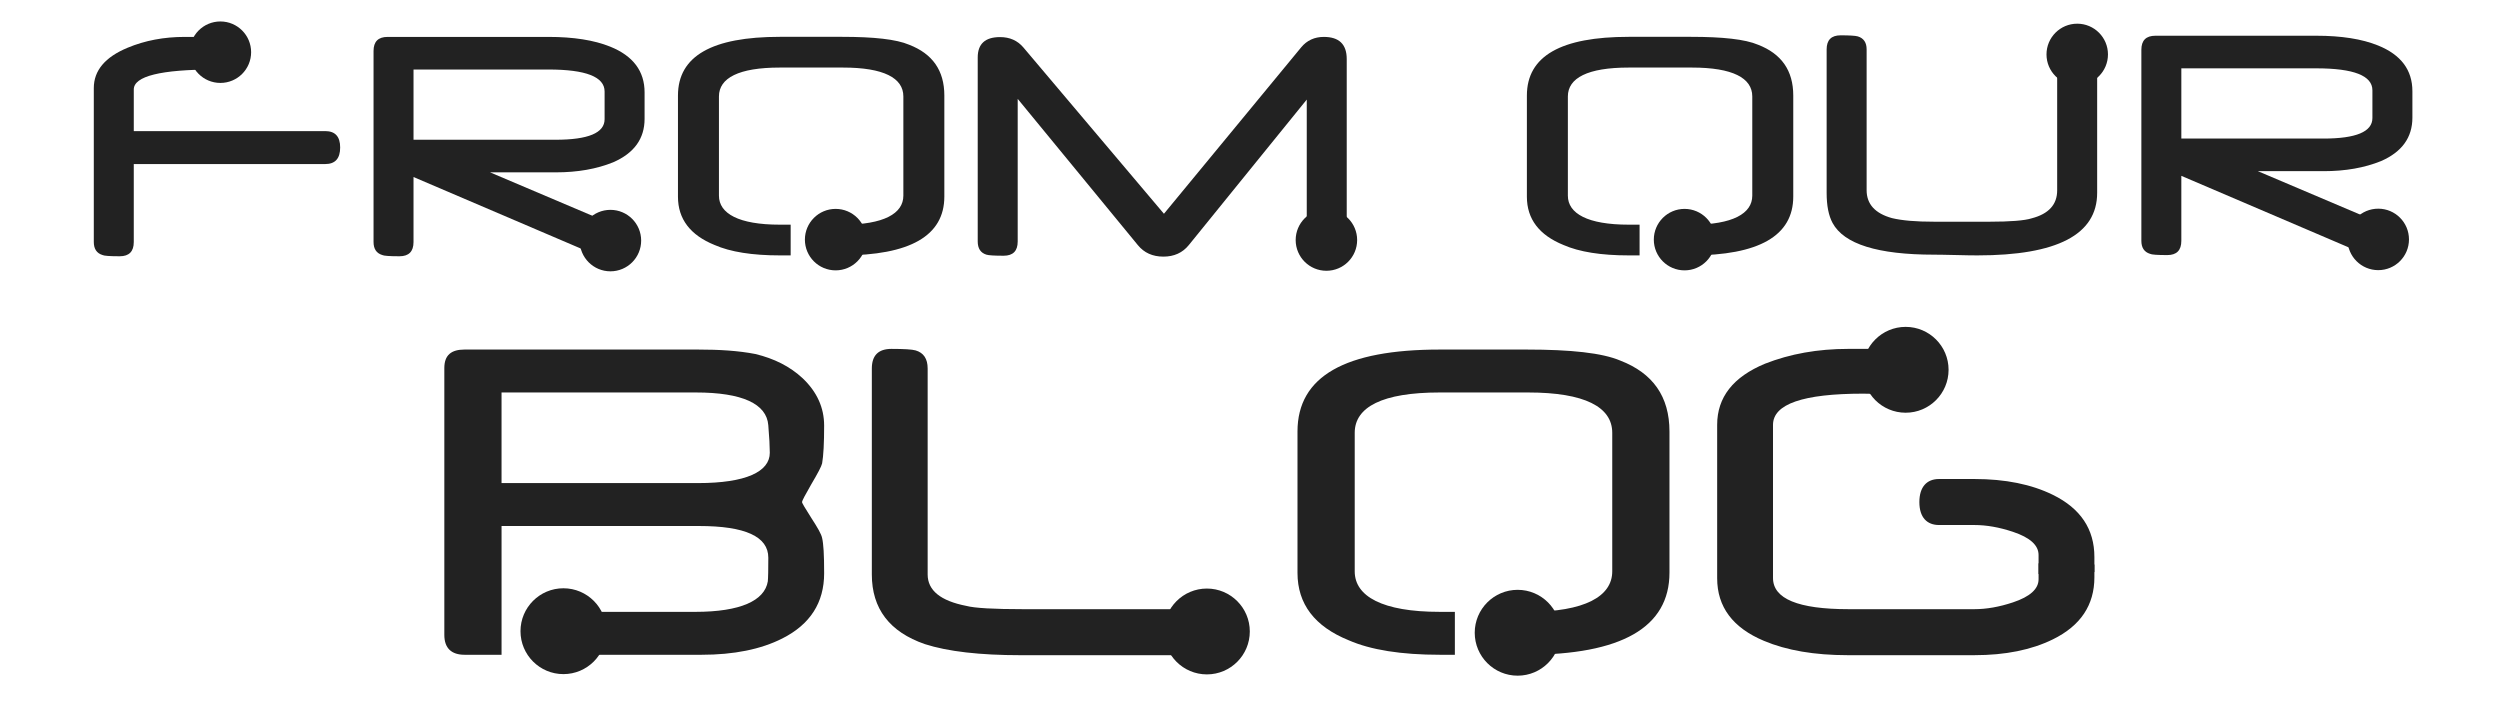
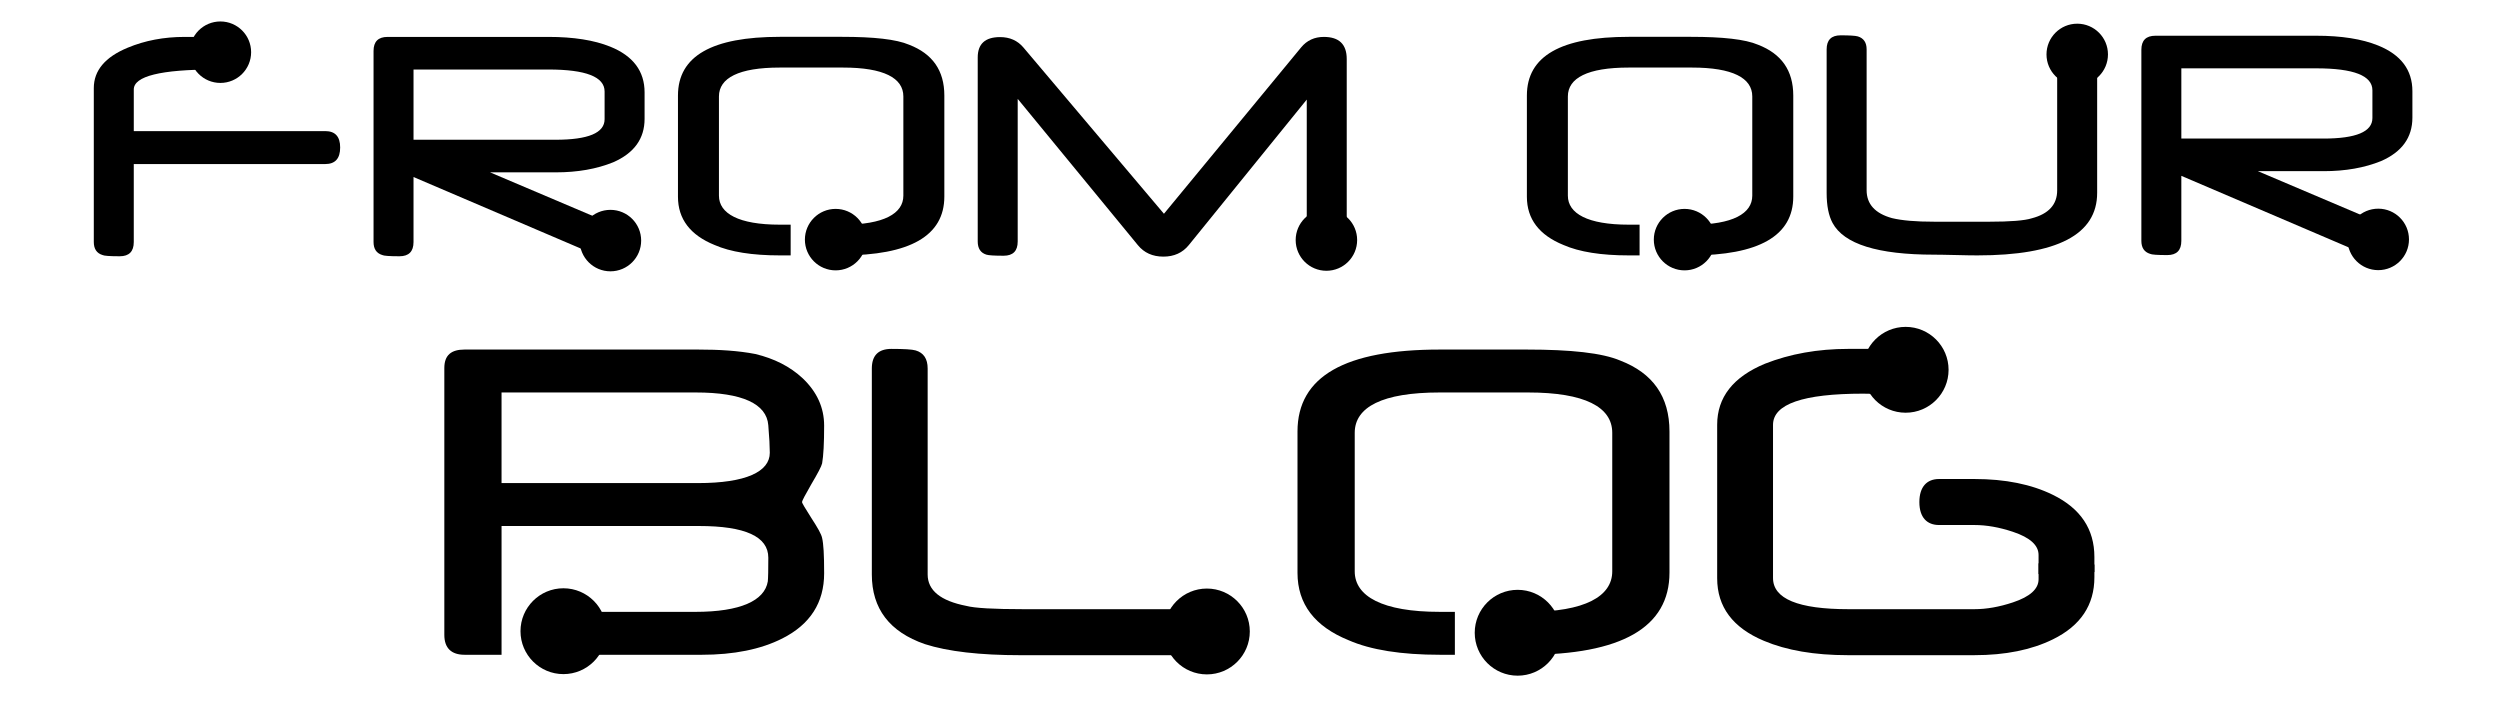
<svg xmlns="http://www.w3.org/2000/svg" version="1.1" id="Layer_1" x="0px" y="0px" width="524.219px" height="148px" viewBox="0 0 524.219 148" enable-background="new 0 0 524.219 148" xml:space="preserve">
  <g id="Layer_1_1_">
    <g>
-       <circle fill="#222222" cx="175.221" cy="50.247" r="6.445" />
-       <path fill="#222222" d="M190.643,9.384c-2.719-1.158-7.438-1.661-14.059-1.661h-13.066c-14.175,0-21.357,4.003-21.357,12.31    v21.224c0,4.682,2.591,8.049,7.677,10.114c3.322,1.46,7.915,2.183,13.68,2.183h2.274V47.11h-2.299    c-8.568,0-12.739-2.327-12.739-6.079V20.222c0-3.876,4.171-6.055,12.739-6.055h13.305c8.493,0,12.625,2.178,12.625,6.055V41.03    c0,3.751-4.121,6.079-12.588,6.079h-2.45v6.444h2.198c14.224,0,21.433-4.102,21.433-12.334V20.033    C198.017,14.772,195.527,11.272,190.643,9.384z" />
+       <circle cx="175.221" cy="50.247" r="6.445" />
+       <path d="M190.643,9.384c-2.719-1.158-7.438-1.661-14.059-1.661h-13.066c-14.175,0-21.357,4.003-21.357,12.31v21.224    c0,4.682,2.591,8.049,7.677,10.114c3.322,1.46,7.915,2.183,13.68,2.183h2.274V47.11h-2.299c-8.568,0-12.739-2.327-12.739-6.079    V20.222c0-3.876,4.171-6.055,12.739-6.055h13.305c8.493,0,12.625,2.178,12.625,6.055V41.03c0,3.751-4.121,6.079-12.588,6.079    h-2.45v6.444h2.198c14.224,0,21.433-4.102,21.433-12.334V20.033C198.017,14.772,195.527,11.272,190.643,9.384z" />
    </g>
    <g>
      <g>
-         <path fill="#222222" d="M71.328,30.926c0,2.316-1.045,3.475-3.134,3.475H28.051v16.351c0,1.989-0.982,2.983-2.945,2.983     c-2.09,0-3.299-0.088-3.625-0.264c-1.208-0.377-1.812-1.284-1.812-2.72V18.465c0-3.676,2.366-6.495,7.1-8.459     c3.625-1.51,7.602-2.266,11.933-2.266h6.269c1.988,0,2.983,1.284,2.983,3.852c0,1.989-0.996,2.983-2.983,2.983     c-11.279,0-16.918,1.397-16.918,4.192v8.724h40.143C70.282,27.49,71.328,28.636,71.328,30.926z" />
+         <path d="M71.328,30.926c0,2.316-1.045,3.475-3.134,3.475H28.051v16.351c0,1.989-0.982,2.983-2.945,2.983     c-2.09,0-3.299-0.088-3.625-0.264c-1.208-0.377-1.812-1.284-1.812-2.72V18.465c0-3.676,2.366-6.495,7.1-8.459     c3.625-1.51,7.602-2.266,11.933-2.266h6.269c1.988,0,2.983,1.284,2.983,3.852c0,1.989-0.996,2.983-2.983,2.983     c-11.279,0-16.918,1.397-16.918,4.192v8.724h40.143C70.282,27.49,71.328,28.636,71.328,30.926z" />
      </g>
-       <circle fill="#222222" cx="46.213" cy="10.945" r="6.445" />
+       <circle cx="46.213" cy="10.945" r="6.445" />
    </g>
    <g>
      <g>
-         <path fill="#222222" d="M282.393,50.64c0,1.46-0.604,2.379-1.812,2.757c-0.506,0.151-1.713,0.227-3.625,0.227     c-1.963,0-2.945-0.995-2.945-2.983v-29.76l-24.735,30.512c-1.31,1.611-3.085,2.417-5.325,2.417c-2.266,0-4.054-0.806-5.362-2.417     L213.399,20.73v29.91c0,1.988-0.982,2.983-2.946,2.983c-1.939,0-3.148-0.075-3.625-0.227c-1.208-0.378-1.812-1.297-1.812-2.757     V12.045c0-2.845,1.56-4.267,4.683-4.267c2.039,0,3.675,0.73,4.909,2.19l29.456,34.856L272.839,9.93     c1.208-1.46,2.794-2.19,4.758-2.19c3.197,0,4.796,1.548,4.796,4.645V50.64L282.393,50.64z" />
+         <path d="M282.393,50.64c0,1.46-0.604,2.379-1.812,2.757c-0.506,0.151-1.713,0.227-3.625,0.227c-1.963,0-2.945-0.995-2.945-2.983     v-29.76l-24.735,30.512c-1.31,1.611-3.085,2.417-5.325,2.417c-2.266,0-4.054-0.806-5.362-2.417l-25.19-30.663v29.91     c0,1.988-0.982,2.983-2.946,2.983c-1.939,0-3.148-0.075-3.625-0.227c-1.208-0.378-1.812-1.297-1.812-2.757V12.045     c0-2.845,1.56-4.267,4.683-4.267c2.039,0,3.675,0.73,4.909,2.19l29.456,34.856L272.839,9.93c1.208-1.46,2.794-2.19,4.759-2.19     c3.196,0,4.795,1.548,4.795,4.645V50.64L282.393,50.64z" />
      </g>
-       <circle fill="#222222" cx="278.131" cy="50.334" r="6.445" />
+       <circle cx="278.131" cy="50.334" r="6.445" />
    </g>
    <g>
      <g>
-         <path fill="#222222" d="M135.161,24.922c0,4.154-2.19,7.188-6.571,9.102c-3.475,1.41-7.477,2.115-12.009,2.115H102.76     l28.021,11.895c1.484,0.654,2.228,1.625,2.228,2.908c0,1.889-1.65,2.833-4.947,2.833c-1.31,0-2.342-0.102-3.096-0.303     L86.71,37.12v13.632c0,1.989-0.982,2.983-2.945,2.983c-2.09,0-3.298-0.088-3.625-0.264c-1.209-0.377-1.812-1.284-1.812-2.72     V10.686c0-1.964,0.982-2.946,2.945-2.946h33.761c5.236,0,9.541,0.68,12.915,2.04c4.808,1.938,7.212,5.136,7.212,9.592V24.922     L135.161,24.922z M126.777,24.998v-5.815c0-3.071-3.927-4.607-11.782-4.607H86.711v14.728h29.794     C123.353,29.303,126.777,27.868,126.777,24.998z" />
+         <path d="M135.161,24.922c0,4.154-2.19,7.188-6.571,9.102c-3.475,1.41-7.477,2.115-12.009,2.115H102.76l28.021,11.895     c1.484,0.654,2.228,1.625,2.228,2.908c0,1.889-1.65,2.833-4.947,2.833c-1.31,0-2.342-0.102-3.096-0.303L86.71,37.12v13.632     c0,1.989-0.982,2.983-2.945,2.983c-2.09,0-3.298-0.088-3.625-0.264c-1.209-0.377-1.812-1.284-1.812-2.72V10.686     c0-1.964,0.982-2.946,2.945-2.946h33.761c5.236,0,9.541,0.68,12.915,2.04c4.808,1.938,7.212,5.136,7.212,9.592V24.922     L135.161,24.922z M126.777,24.998v-5.815c0-3.071-3.927-4.607-11.782-4.607H86.711v14.728h29.794     C123.353,29.303,126.777,27.868,126.777,24.998z" />
      </g>
-       <circle fill="#222222" cx="127.999" cy="50.448" r="6.445" />
+       <circle cx="127.999" cy="50.448" r="6.445" />
    </g>
    <g>
-       <circle fill="#222222" cx="353.229" cy="50.247" r="6.445" />
-       <path fill="#222222" d="M368.651,9.384c-2.72-1.158-7.438-1.661-14.06-1.661h-13.065c-14.175,0-21.357,4.003-21.357,12.31v21.224    c0,4.682,2.591,8.049,7.676,10.114c3.323,1.46,7.916,2.183,13.682,2.183h2.273V47.11h-2.299c-8.568,0-12.739-2.327-12.739-6.079    V20.222c0-3.876,4.17-6.055,12.739-6.055h13.305c8.492,0,12.625,2.178,12.625,6.055V41.03c0,3.751-4.121,6.079-12.588,6.079h-2.45    v6.444h2.198c14.224,0,21.434-4.102,21.434-12.334V20.033C376.025,14.772,373.534,11.272,368.651,9.384z" />
+       <circle cx="353.229" cy="50.247" r="6.445" />
+       <path d="M368.651,9.384c-2.721-1.158-7.438-1.661-14.061-1.661h-13.064c-14.176,0-21.357,4.003-21.357,12.31v21.224    c0,4.682,2.591,8.049,7.676,10.114c3.323,1.46,7.916,2.183,13.683,2.183h2.272V47.11h-2.299c-8.568,0-12.739-2.327-12.739-6.079    V20.222c0-3.876,4.17-6.055,12.739-6.055h13.305c8.492,0,12.625,2.178,12.625,6.055V41.03c0,3.751-4.121,6.079-12.588,6.079h-2.45    v6.444h2.198c14.225,0,21.435-4.102,21.435-12.334V20.033C376.025,14.772,373.534,11.272,368.651,9.384z" />
    </g>
    <g>
      <g>
-         <path fill="#222222" d="M439.746,40.449c0,8.736-8.371,13.104-25.113,13.104c-0.505,0-1.141-0.006-1.908-0.018     c-0.768-0.014-1.654-0.032-2.662-0.058c-1.007-0.025-1.888-0.044-2.643-0.056c-0.755-0.013-1.386-0.02-1.889-0.02     c-11.782,0-18.869-2.215-21.261-6.646c-0.831-1.535-1.246-3.638-1.246-6.307V10.352c0-1.963,0.978-2.945,2.934-2.945     c1.879,0,3.083,0.075,3.608,0.226c1.229,0.377,1.842,1.284,1.842,2.719v29.531c0,2.921,1.774,4.871,5.324,5.854     c1.059,0.253,2.311,0.441,3.758,0.566c1.447,0.126,3.153,0.188,5.118,0.188h11.557c4.403,0,7.363-0.237,8.875-0.718     c3.55-0.931,5.323-2.881,5.323-5.853V10.352c0-1.459,0.596-2.366,1.784-2.719c0.481-0.151,1.693-0.226,3.643-0.226     c1.972,0,2.958,0.982,2.958,2.945v30.097H439.746z" />
+         <path d="M439.746,40.449c0,8.736-8.371,13.104-25.113,13.104c-0.505,0-1.141-0.006-1.908-0.018     c-0.768-0.014-1.653-0.032-2.661-0.058c-1.008-0.025-1.889-0.044-2.644-0.056c-0.755-0.013-1.386-0.02-1.889-0.02     c-11.782,0-18.869-2.215-21.262-6.646c-0.83-1.535-1.245-3.638-1.245-6.307V10.352c0-1.963,0.978-2.945,2.934-2.945     c1.879,0,3.083,0.075,3.608,0.226c1.229,0.377,1.842,1.284,1.842,2.719v29.531c0,2.921,1.773,4.871,5.324,5.854     c1.059,0.253,2.311,0.44,3.758,0.565c1.447,0.126,3.152,0.188,5.118,0.188h11.557c4.403,0,7.363-0.237,8.875-0.718     c3.55-0.931,5.323-2.881,5.323-5.853V10.352c0-1.459,0.596-2.366,1.784-2.719c0.48-0.151,1.692-0.226,3.643-0.226     c1.972,0,2.958,0.982,2.958,2.945v30.097H439.746z" />
      </g>
-       <circle fill="#222222" cx="435.57" cy="11.412" r="6.445" />
+       <circle cx="435.57" cy="11.412" r="6.445" />
    </g>
    <g>
      <g>
-         <path fill="#222222" d="M505.849,24.675c0,4.154-2.191,7.188-6.571,9.101c-3.477,1.41-7.478,2.115-12.01,2.115h-13.821     l28.02,11.895c1.485,0.655,2.229,1.624,2.229,2.908c0,1.888-1.65,2.832-4.947,2.832c-1.309,0-2.341-0.101-3.097-0.302     l-38.254-16.352v13.633c0,1.988-0.981,2.982-2.945,2.982c-2.09,0-3.298-0.088-3.624-0.264c-1.21-0.378-1.812-1.284-1.812-2.719     V10.438c0-1.963,0.981-2.945,2.944-2.945h33.761c5.236,0,9.54,0.679,12.915,2.039c4.808,1.938,7.212,5.136,7.212,9.592     L505.849,24.675L505.849,24.675z M497.465,24.751v-5.815c0-3.071-3.927-4.607-11.781-4.607h-28.285v14.727h29.795     C494.04,29.057,497.465,27.622,497.465,24.751z" />
+         <path d="M505.849,24.675c0,4.154-2.19,7.188-6.57,9.101c-3.478,1.41-7.479,2.115-12.011,2.115h-13.82l28.02,11.895     c1.485,0.655,2.229,1.624,2.229,2.908c0,1.888-1.65,2.832-4.947,2.832c-1.309,0-2.341-0.101-3.097-0.302l-38.254-16.352v13.633     c0,1.988-0.981,2.982-2.945,2.982c-2.09,0-3.298-0.088-3.624-0.264c-1.21-0.378-1.812-1.284-1.812-2.719V10.438     c0-1.963,0.981-2.945,2.944-2.945h33.761c5.236,0,9.54,0.679,12.915,2.039c4.809,1.938,7.212,5.136,7.212,9.592V24.675     L505.849,24.675z M497.465,24.751v-5.815c0-3.071-3.927-4.607-11.781-4.607h-28.284v14.727h29.795     C494.04,29.057,497.465,27.622,497.465,24.751z" />
      </g>
-       <circle fill="#222222" cx="498.688" cy="50.202" r="6.445" />
+       <circle cx="498.688" cy="50.202" r="6.445" />
    </g>
    <g>
-       <path fill="#222222" d="M172.389,112.824c-0.07-0.385-0.299-0.93-0.686-1.635c-0.389-0.701-0.916-1.562-1.582-2.584    c-1.301-2.037-1.951-3.146-1.951-3.321c0-0.245,0.65-1.493,1.951-3.744c0.666-1.124,1.193-2.058,1.582-2.795    c0.387-0.738,0.613-1.267,0.686-1.582c0.281-1.616,0.422-4.254,0.422-7.91c0-3.762-1.494-7.065-4.482-9.914    c-2.707-2.53-6.012-4.153-9.914-5.104c-3.621-0.703-7.629-0.938-12.023-0.938h-48.99c-2.742,0-4.232,1.138-4.232,3.88v55.951    c0,2.778,1.49,4.169,4.232,4.169h7.768v-9.652v-17.348h41.42c9.676,0,14.516,2.214,14.516,6.645c0,1.336-0.01,2.391-0.025,3.162    c-0.02,0.774-0.045,1.592-0.08,1.804c-0.67,4.043-5.736,6.391-15.201,6.391h-26.629v9h27.908c6.82,0,12.479-1.146,16.979-3.43    c5.836-2.952,8.754-7.507,8.754-13.659c0-1.934-0.033-3.506-0.104-4.72C172.633,114.275,172.528,113.389,172.389,112.824z     M146.377,101.297h-41.209v-19h40.734c9.781,0,14.848,2.391,15.199,6.854c0.213,2.426,0.316,4.625,0.316,5.785    C161.42,98.907,156.405,101.297,146.377,101.297z" />
-       <circle fill="#222222" cx="118.141" cy="132.354" r="9" />
+       <path d="M172.389,112.824c-0.07-0.385-0.299-0.93-0.686-1.635c-0.389-0.701-0.916-1.562-1.582-2.584    c-1.301-2.037-1.951-3.146-1.951-3.321c0-0.245,0.65-1.493,1.951-3.744c0.666-1.124,1.193-2.058,1.582-2.795    c0.387-0.738,0.613-1.267,0.686-1.582c0.281-1.616,0.422-4.254,0.422-7.91c0-3.762-1.494-7.065-4.482-9.914    c-2.707-2.53-6.012-4.153-9.914-5.104c-3.621-0.703-7.629-0.938-12.023-0.938h-48.99c-2.742,0-4.232,1.138-4.232,3.88v55.951    c0,2.778,1.49,4.169,4.232,4.169h7.768v-9.652v-17.348h41.42c9.676,0,14.516,2.214,14.516,6.645c0,1.336-0.01,2.392-0.025,3.162    c-0.02,0.774-0.045,1.593-0.08,1.805c-0.67,4.043-5.736,6.391-15.201,6.391h-26.629v9h27.908c6.82,0,12.479-1.146,16.979-3.43    c5.836-2.952,8.754-7.508,8.754-13.659c0-1.935-0.033-3.506-0.104-4.72C172.633,114.275,172.528,113.389,172.389,112.824z     M146.377,101.297h-41.209v-19h40.734c9.781,0,14.848,2.391,15.199,6.854c0.213,2.427,0.316,4.625,0.316,5.785    C161.42,98.907,156.405,101.297,146.377,101.297z" />
+       <circle cx="118.141" cy="132.354" r="9" />
    </g>
    <g>
-       <circle fill="#222222" cx="318.232" cy="132.68" r="9" />
-       <path fill="#222222" d="M339.77,75.616c-3.797-1.616-10.385-2.319-19.631-2.319h-18.246c-19.796,0-29.825,5.59-29.825,17.189    v29.639c0,6.539,3.618,11.24,10.719,14.123c4.643,2.039,11.055,3.049,19.105,3.049h3.176v-9h-3.211    c-11.965,0-17.789-3.249-17.789-8.488V90.752c0-5.413,5.824-8.455,17.789-8.455h18.58c11.855,0,17.631,3.042,17.631,8.455v29.057    c0,5.239-5.754,8.488-17.578,8.488h-3.422v9h3.07c19.859,0,29.93-5.729,29.93-17.225V90.486    C350.066,83.143,346.59,78.254,339.77,75.616z" />
+       <circle cx="318.232" cy="132.68" r="9" />
+       <path d="M339.77,75.616c-3.797-1.616-10.385-2.319-19.631-2.319h-18.246c-19.795,0-29.824,5.59-29.824,17.189v29.639    c0,6.539,3.617,11.24,10.719,14.123c4.643,2.039,11.055,3.049,19.105,3.049h3.176v-9h-3.211c-11.965,0-17.789-3.249-17.789-8.488    V90.752c0-5.413,5.824-8.455,17.789-8.455h18.579c11.855,0,17.632,3.042,17.632,8.455v29.057c0,5.239-5.754,8.488-17.578,8.488    h-3.422v9h3.069c19.859,0,29.931-5.729,29.931-17.225V90.486C350.066,83.143,346.59,78.254,339.77,75.616z" />
    </g>
    <g>
      <g>
-         <path fill="#222222" d="M439.169,121.038c0,5.836-2.899,10.178-8.7,13.024c-4.5,2.215-9.984,3.321-16.453,3.321H399.47h-12.031     c-6.961,0-12.814-1.002-17.562-3.006c-6.538-2.742-9.809-7.119-9.809-13.131V89.081c0-5.767,3.338-10.037,10.021-12.813     c5.272-2.075,11.092-3.111,17.454-3.111h10.548c2.848,0,4.271,1.582,4.271,4.746c0,3.199-1.424,4.799-4.271,4.799h-1.582h-1.056     h-0.58c-0.315,0-0.493-0.018-0.526-0.053c-0.812-0.035-1.529-0.062-2.162-0.078c-0.633-0.018-1.146-0.026-1.529-0.026     c-12.586,0-18.879,2.181-18.879,6.539v32.115c0,4.358,5.273,6.538,15.82,6.538h11.871h14.548c2.531,0,5.221-0.476,8.067-1.424     c3.586-1.194,5.38-2.812,5.38-4.853v-3.334l11.706,0.25V121.038L439.169,121.038z" />
+         <path d="M439.169,121.038c0,5.836-2.899,10.178-8.7,13.024c-4.5,2.215-9.983,3.32-16.453,3.32H399.47h-12.03     c-6.962,0-12.814-1.002-17.562-3.006c-6.538-2.742-9.809-7.119-9.809-13.131V89.081c0-5.767,3.338-10.037,10.021-12.813     c5.272-2.075,11.092-3.11,17.454-3.11h10.548c2.849,0,4.271,1.582,4.271,4.745c0,3.199-1.425,4.8-4.271,4.8h-1.582h-1.056h-0.58     c-0.315,0-0.493-0.019-0.526-0.054c-0.812-0.034-1.528-0.062-2.162-0.077c-0.633-0.019-1.146-0.026-1.528-0.026     c-12.586,0-18.879,2.182-18.879,6.539v32.115c0,4.357,5.272,6.538,15.819,6.538h11.871h14.548c2.531,0,5.222-0.477,8.067-1.425     c3.586-1.193,5.38-2.812,5.38-4.853v-3.334l11.706,0.25V121.038L439.169,121.038z" />
      </g>
-       <circle fill="#222222" cx="399.592" cy="77.542" r="9" />
-       <path fill="#222222" d="M406.592,100.443h7.423c6.467,0,11.951,1.107,16.453,3.322c5.801,2.85,8.7,7.189,8.7,13.025v3.167    l-11.707,0.416v-4.005c0-2.039-1.793-3.656-5.381-4.854c-2.848-0.949-5.535-1.424-8.065-1.424h-7.423    c-2.5,0-4.125-1.561-4.125-4.808C402.467,102.118,404.01,100.443,406.592,100.443z" />
+       <circle cx="399.592" cy="77.542" r="9" />
+       <path d="M406.592,100.443h7.423c6.468,0,11.951,1.106,16.453,3.322c5.801,2.85,8.7,7.188,8.7,13.024v3.167l-11.707,0.416v-4.005    c0-2.039-1.793-3.656-5.381-4.854c-2.848-0.949-5.535-1.424-8.065-1.424h-7.423c-2.5,0-4.125-1.561-4.125-4.808    C402.467,102.118,404.01,100.443,406.592,100.443z" />
    </g>
    <g>
      <g>
-         <path fill="#222222" d="M255.693,133.221c0,2.776-1.371,4.165-4.113,4.165h-37.547c-8.58,0-15.277-0.771-20.092-2.319     c-7.42-2.565-11.129-7.437-11.129-14.606V77.27c0-2.742,1.371-4.112,4.113-4.112c2.637,0,4.324,0.105,5.062,0.316     c1.688,0.492,2.531,1.757,2.531,3.796v43.189c0,3.34,2.705,5.537,8.121,6.592c1.723,0.457,5.729,0.688,12.023,0.688h36.914     C254.322,127.734,255.693,129.564,255.693,133.221z" />
+         <path d="M255.693,133.221c0,2.776-1.371,4.165-4.113,4.165h-37.547c-8.58,0-15.277-0.771-20.092-2.319     c-7.42-2.564-11.129-7.437-11.129-14.605V77.27c0-2.742,1.371-4.111,4.113-4.111c2.637,0,4.324,0.104,5.062,0.316     c1.688,0.492,2.531,1.756,2.531,3.795v43.189c0,3.34,2.705,5.537,8.121,6.592c1.723,0.457,5.729,0.688,12.023,0.688h36.914     C254.322,127.734,255.693,129.564,255.693,133.221z" />
      </g>
-       <circle fill="#222222" cx="253.068" cy="132.412" r="9" />
+       <circle cx="253.068" cy="132.412" r="9" />
    </g>
  </g>
</svg>
